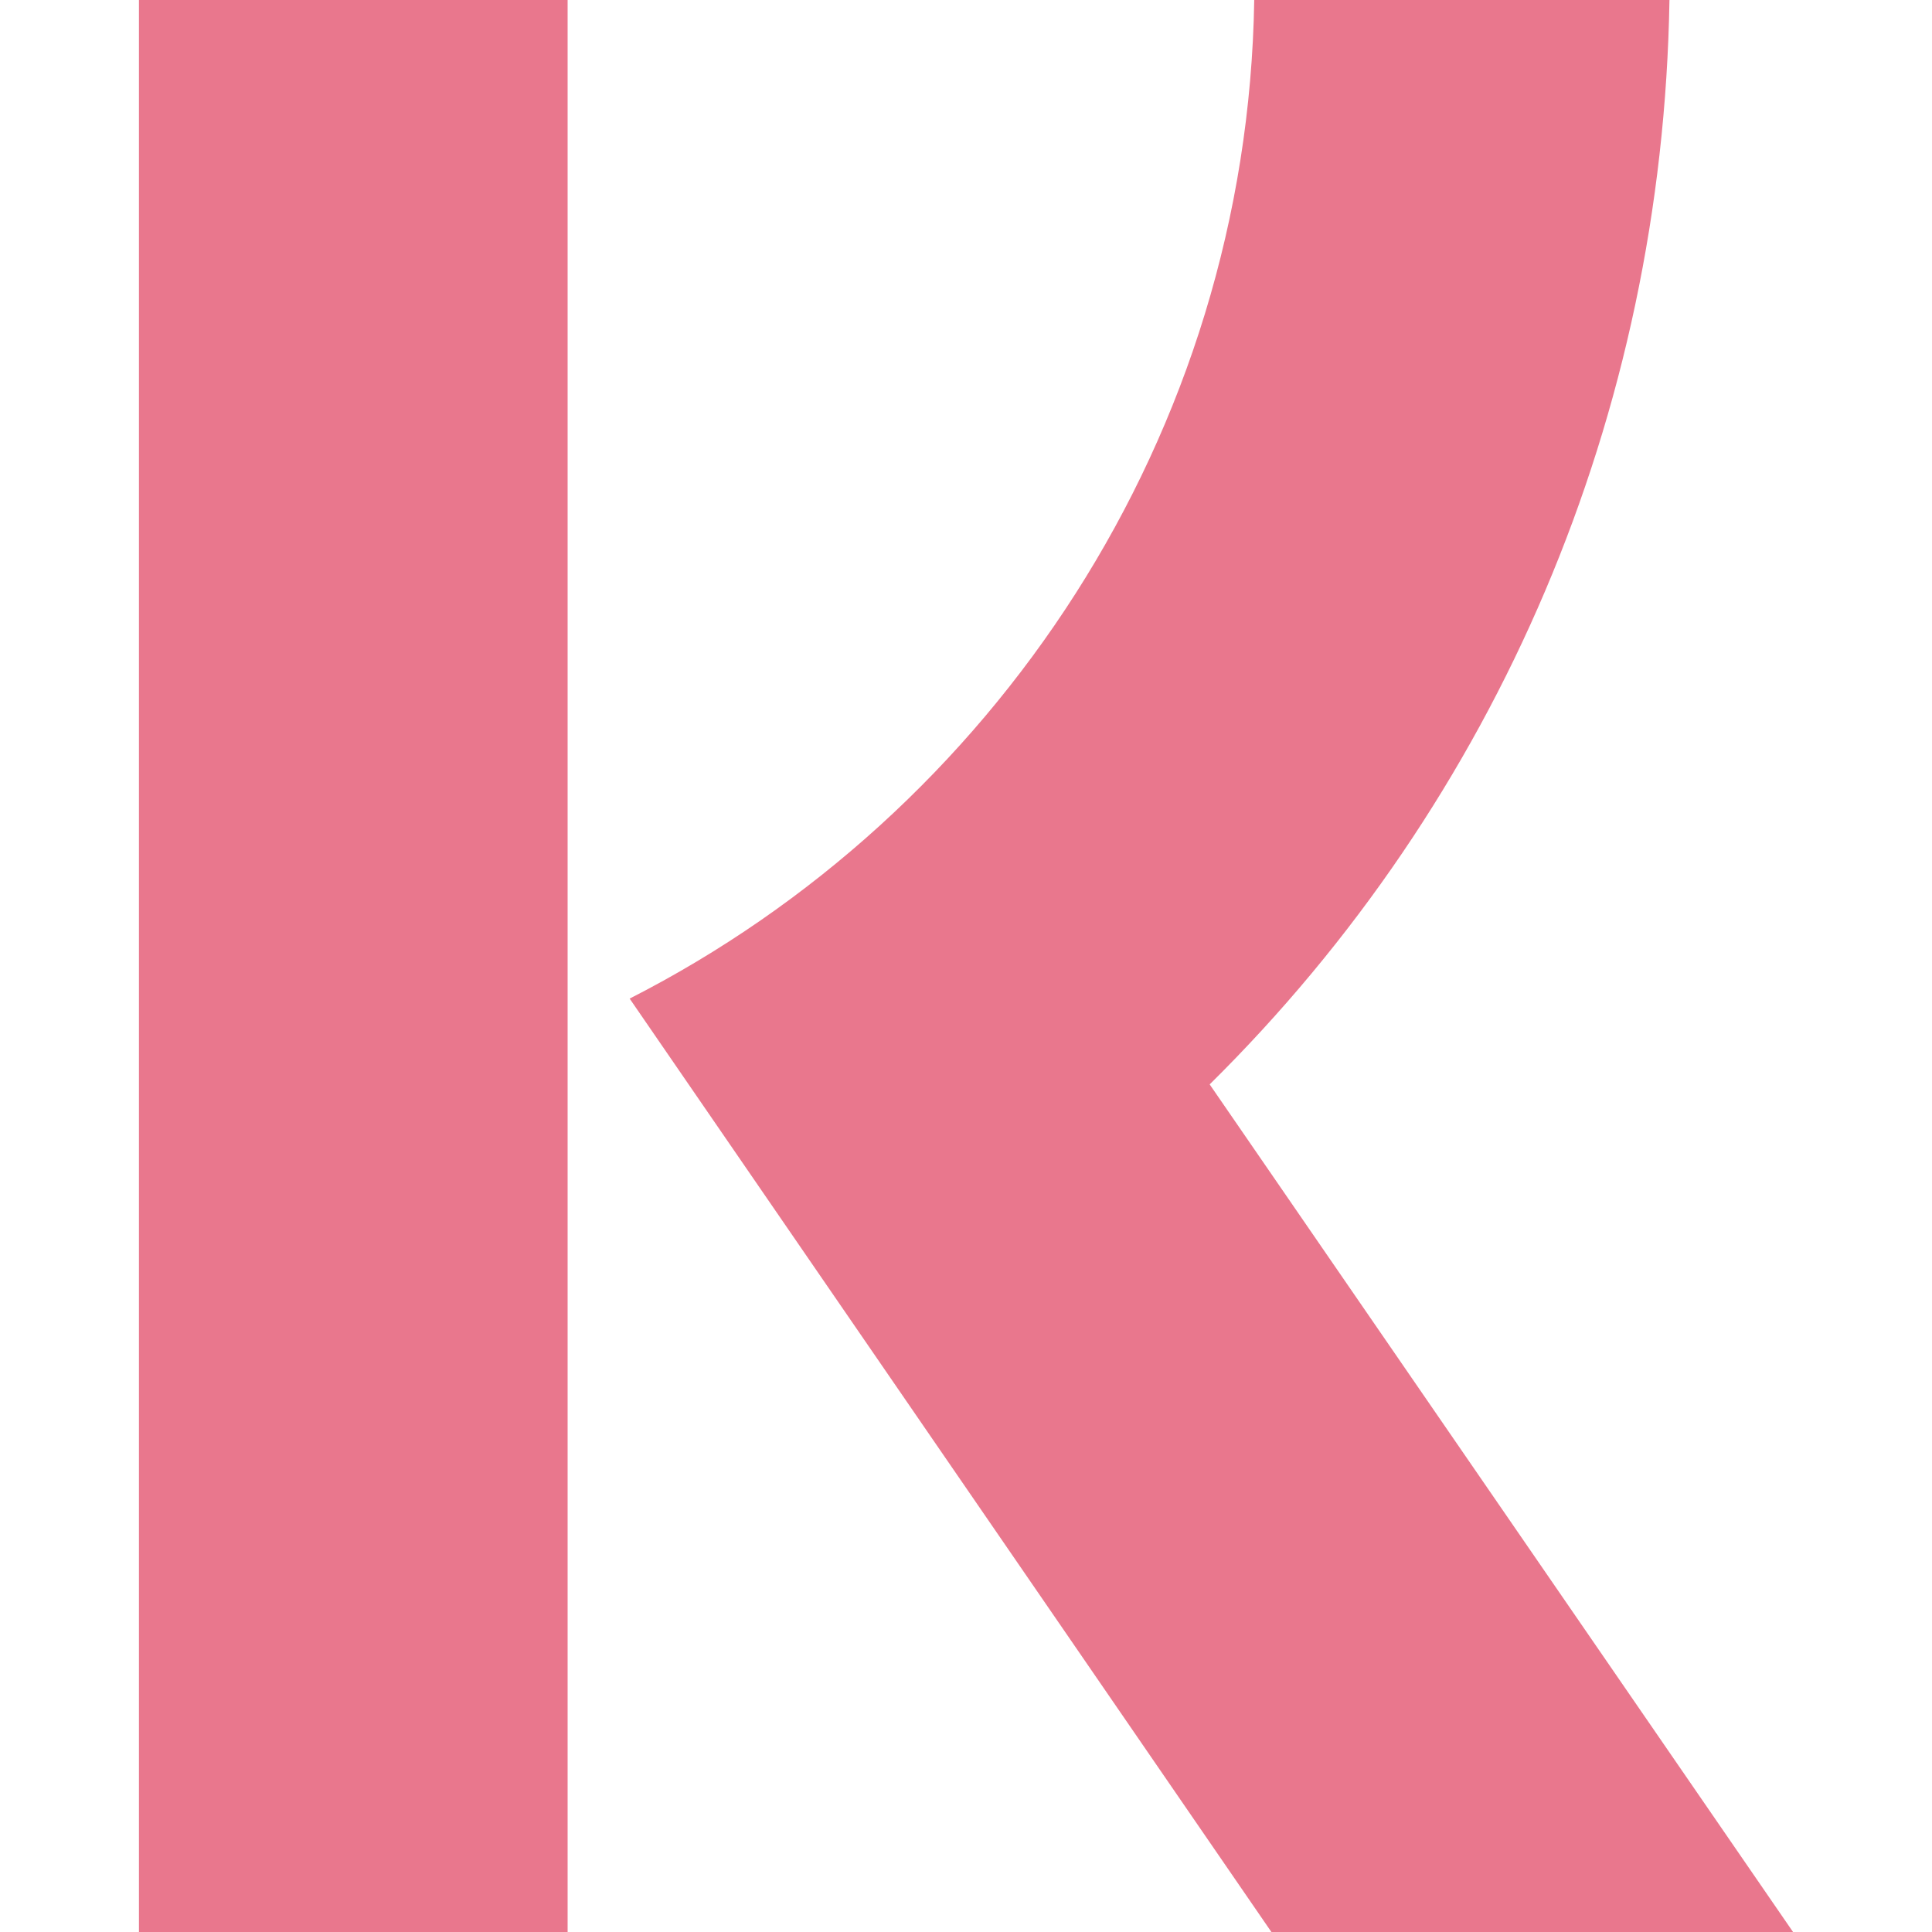
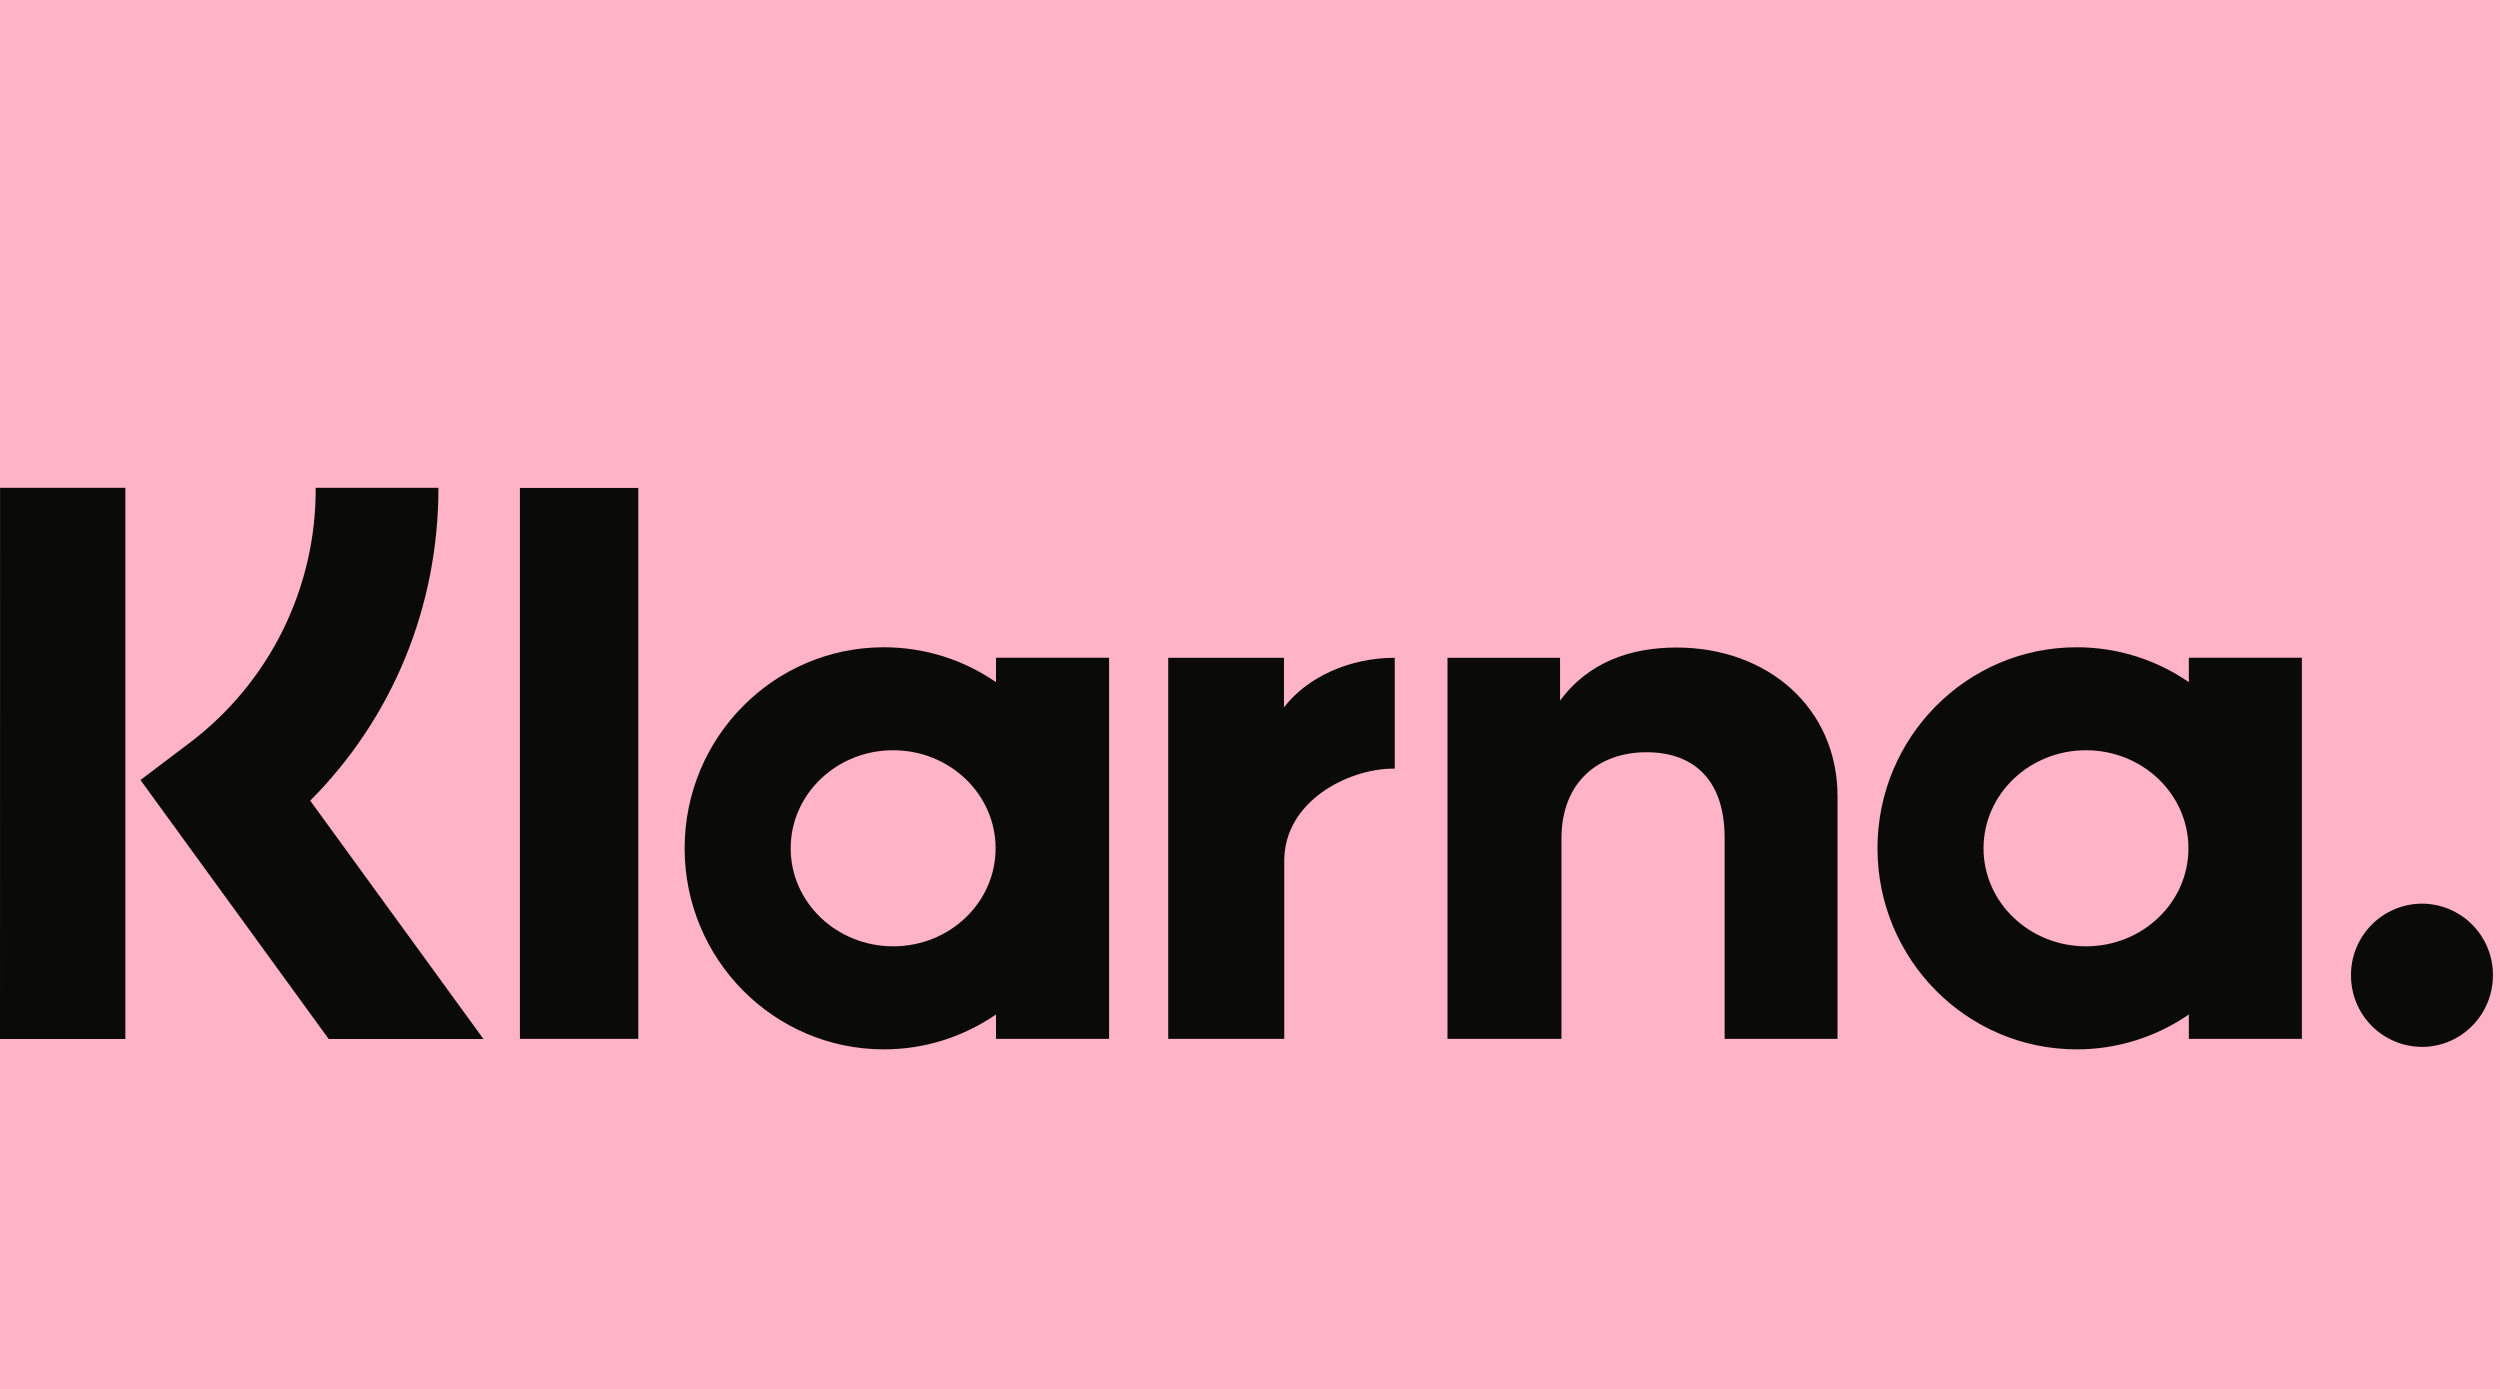
- <svg xmlns="http://www.w3.org/2000/svg" width="64" height="64">
-   <path d="M55.303 0H41.548c-.227 14.437-8.64 26.94-20.69 33.08L42.117 64h17.28L40.072 35.922C49.62 26.487 55.076 13.755 55.303 0zm-50.7 64h14.2V0h-14.2z" fill="#e9778d" fill-rule="evenodd" />
+ <svg xmlns="http://www.w3.org/2000/svg" height="1389" viewBox="4.413 5.769 37.553 11.471" width="2500">
+   <g fill="none">
+     <rect fill="#ffb3c7" height="25" rx="4.321" width="45" />
+     <path d="m40.794 14.646a1.07 1.07 0 0 0 -1.066 1.076 1.07 1.07 0 0 0 1.066 1.076c.588 0 1.066-.482 1.066-1.076a1.07 1.07 0 0 0 -1.066-1.076zm-3.508-.831c0-.814-.689-1.473-1.539-1.473s-1.539.66-1.539 1.473.69 1.472 1.54 1.472 1.538-.659 1.538-1.472zm.006-2.863h1.698v5.725h-1.698v-.366a2.96 2.96 0 0 1 -1.684.524c-1.653 0-2.993-1.352-2.993-3.02s1.34-3.02 2.993-3.02c.625 0 1.204.193 1.684.524zm-13.592.746v-.745h-1.739v5.724h1.743v-2.673c0-.902.968-1.386 1.64-1.386h.02v-1.665c-.69 0-1.323.298-1.664.745zm-4.332 2.117c0-.814-.689-1.473-1.539-1.473s-1.539.66-1.539 1.473.69 1.472 1.54 1.472 1.538-.659 1.538-1.472zm.006-2.863h1.699v5.725h-1.699v-.366c-.48.33-1.059.524-1.684.524-1.653 0-2.993-1.352-2.993-3.02s1.34-3.02 2.993-3.02c.625 0 1.204.193 1.684.524zm10.223-.153c-.678 0-1.32.212-1.75.798v-.644h-1.691v5.724h1.712v-3.008c0-.87.578-1.297 1.275-1.297.746 0 1.176.45 1.176 1.285v3.02h1.696v-3.64c0-1.332-1.05-2.238-2.418-2.238zm-17.374 5.878h1.778v-8.275h-1.778zm-7.81.002h1.883v-8.279h-1.882zm6.586-8.279c0 1.792-.692 3.46-1.926 4.699l2.602 3.58h-2.325l-2.827-3.89.73-.552a4.768 4.768 0 0 0 1.902-3.837h1.842z" fill="#0a0b09" />
+   </g>
</svg>
